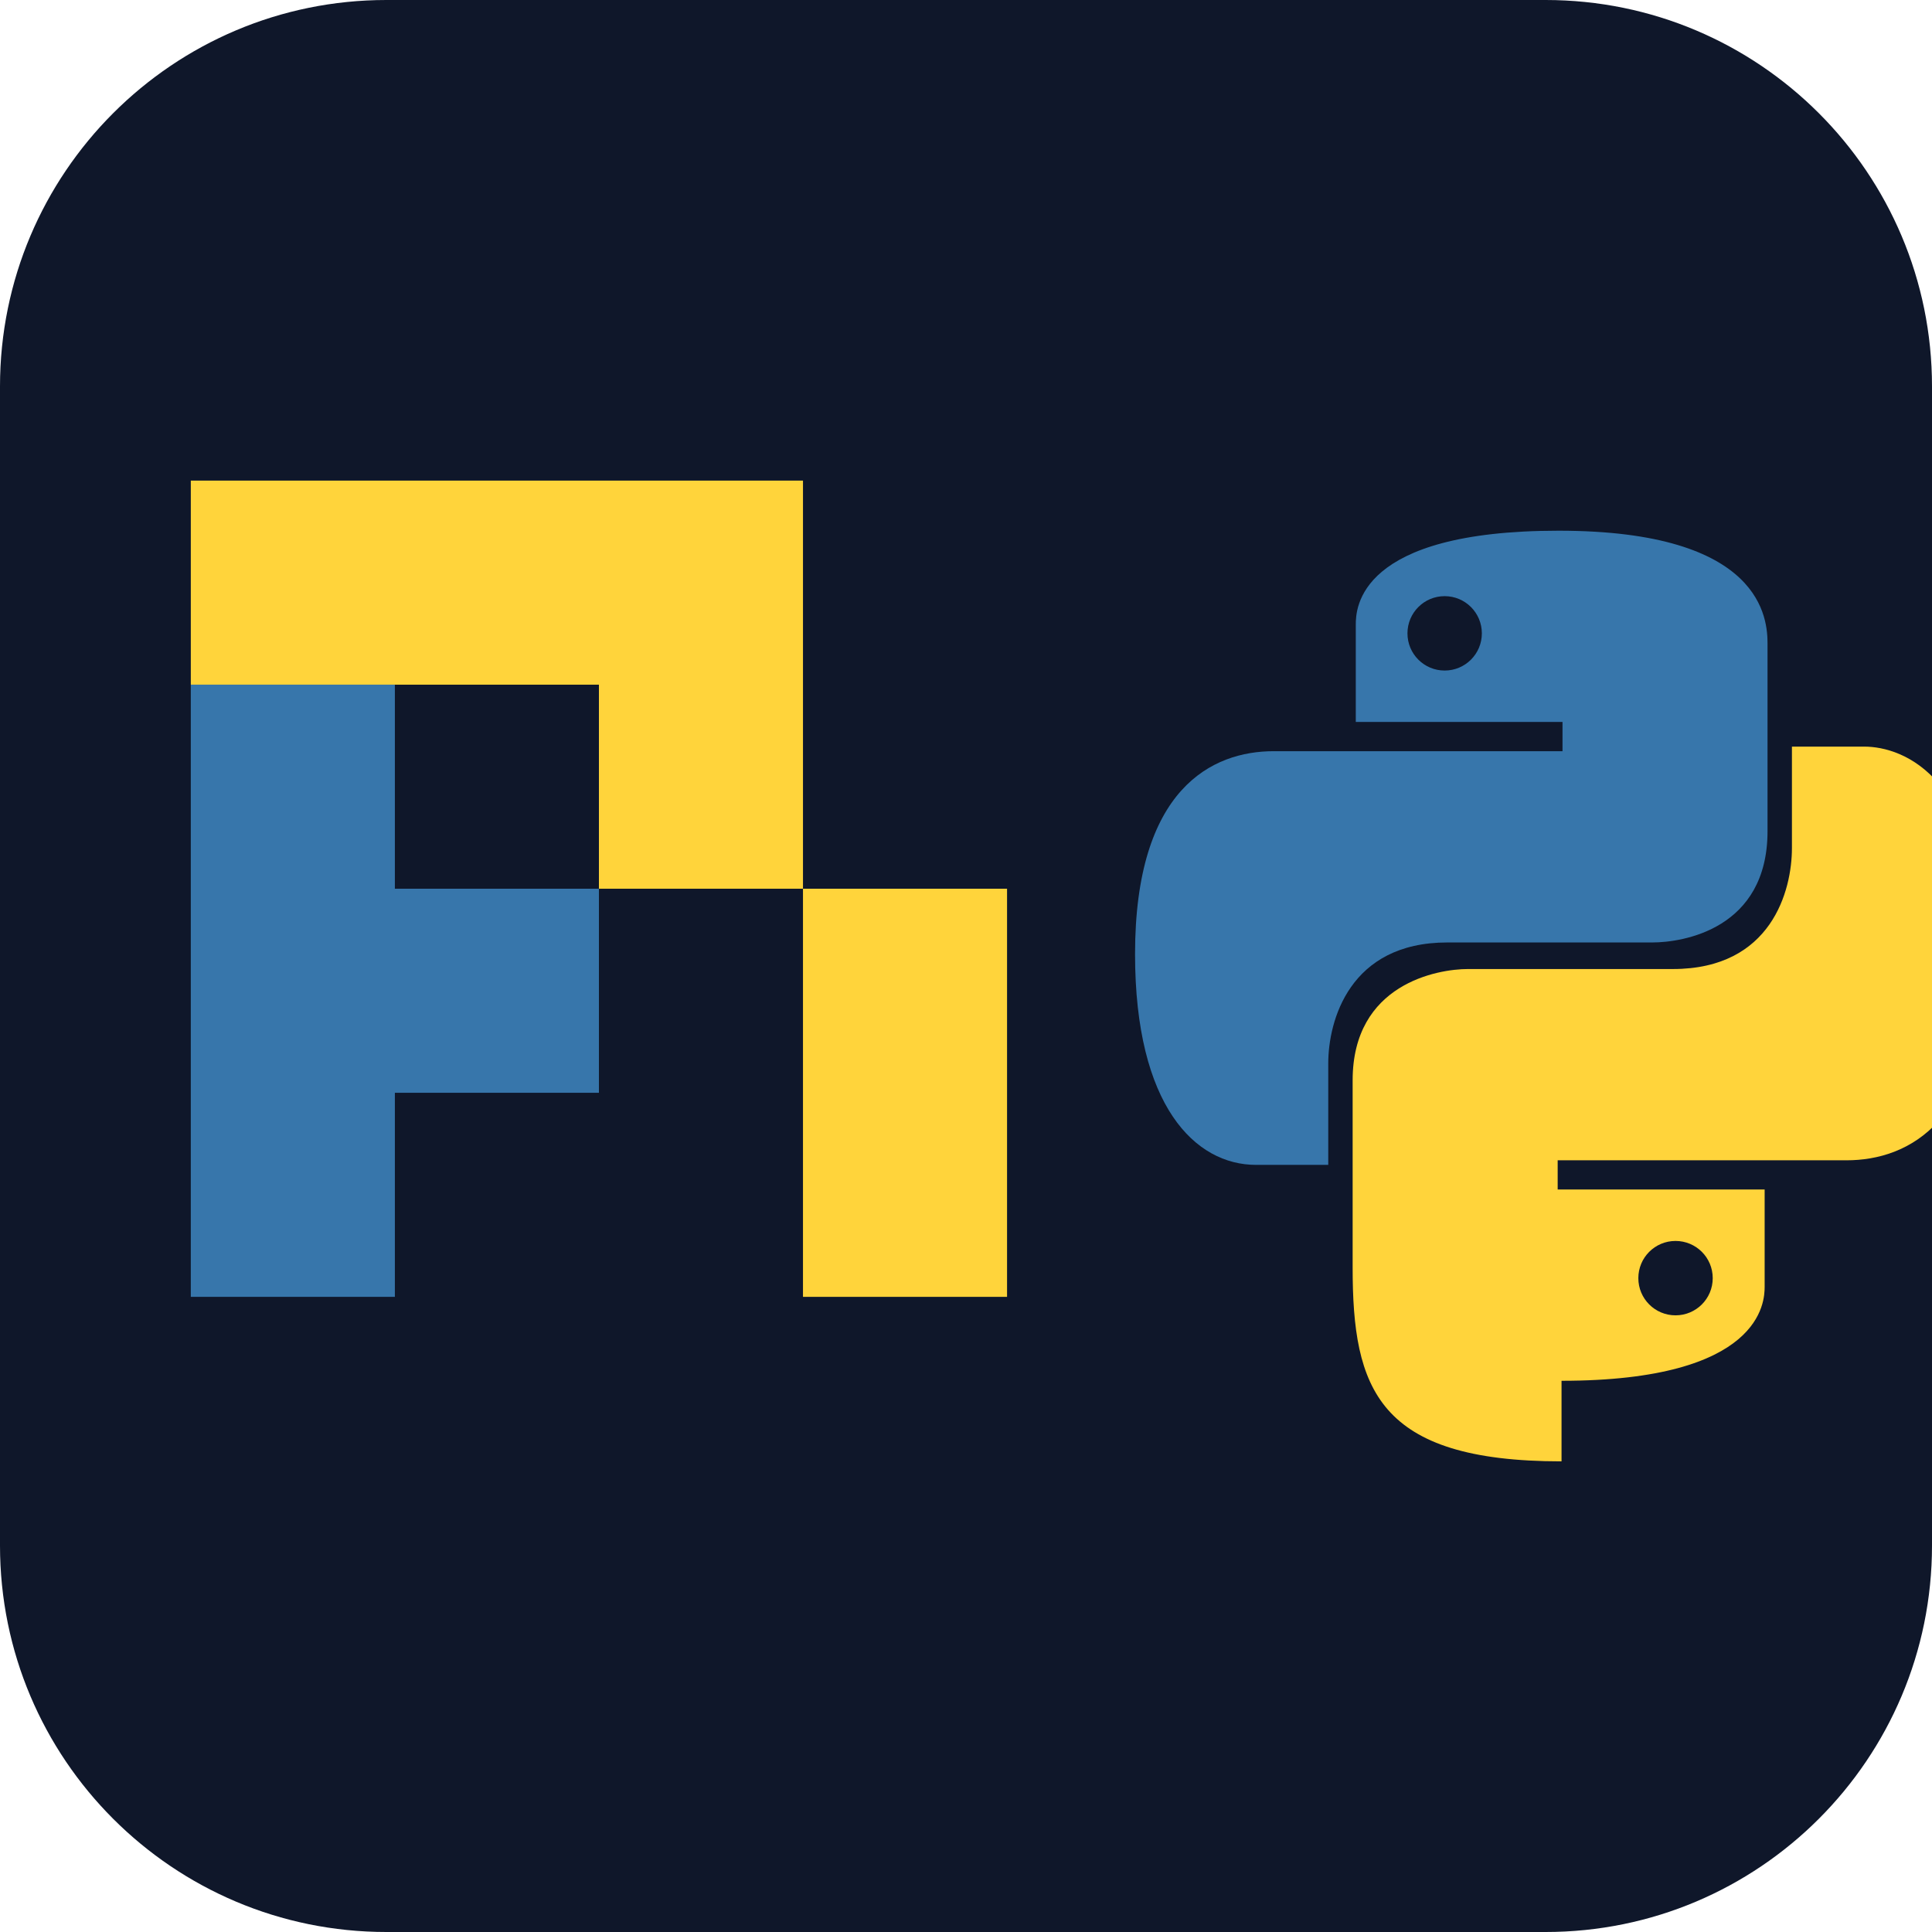
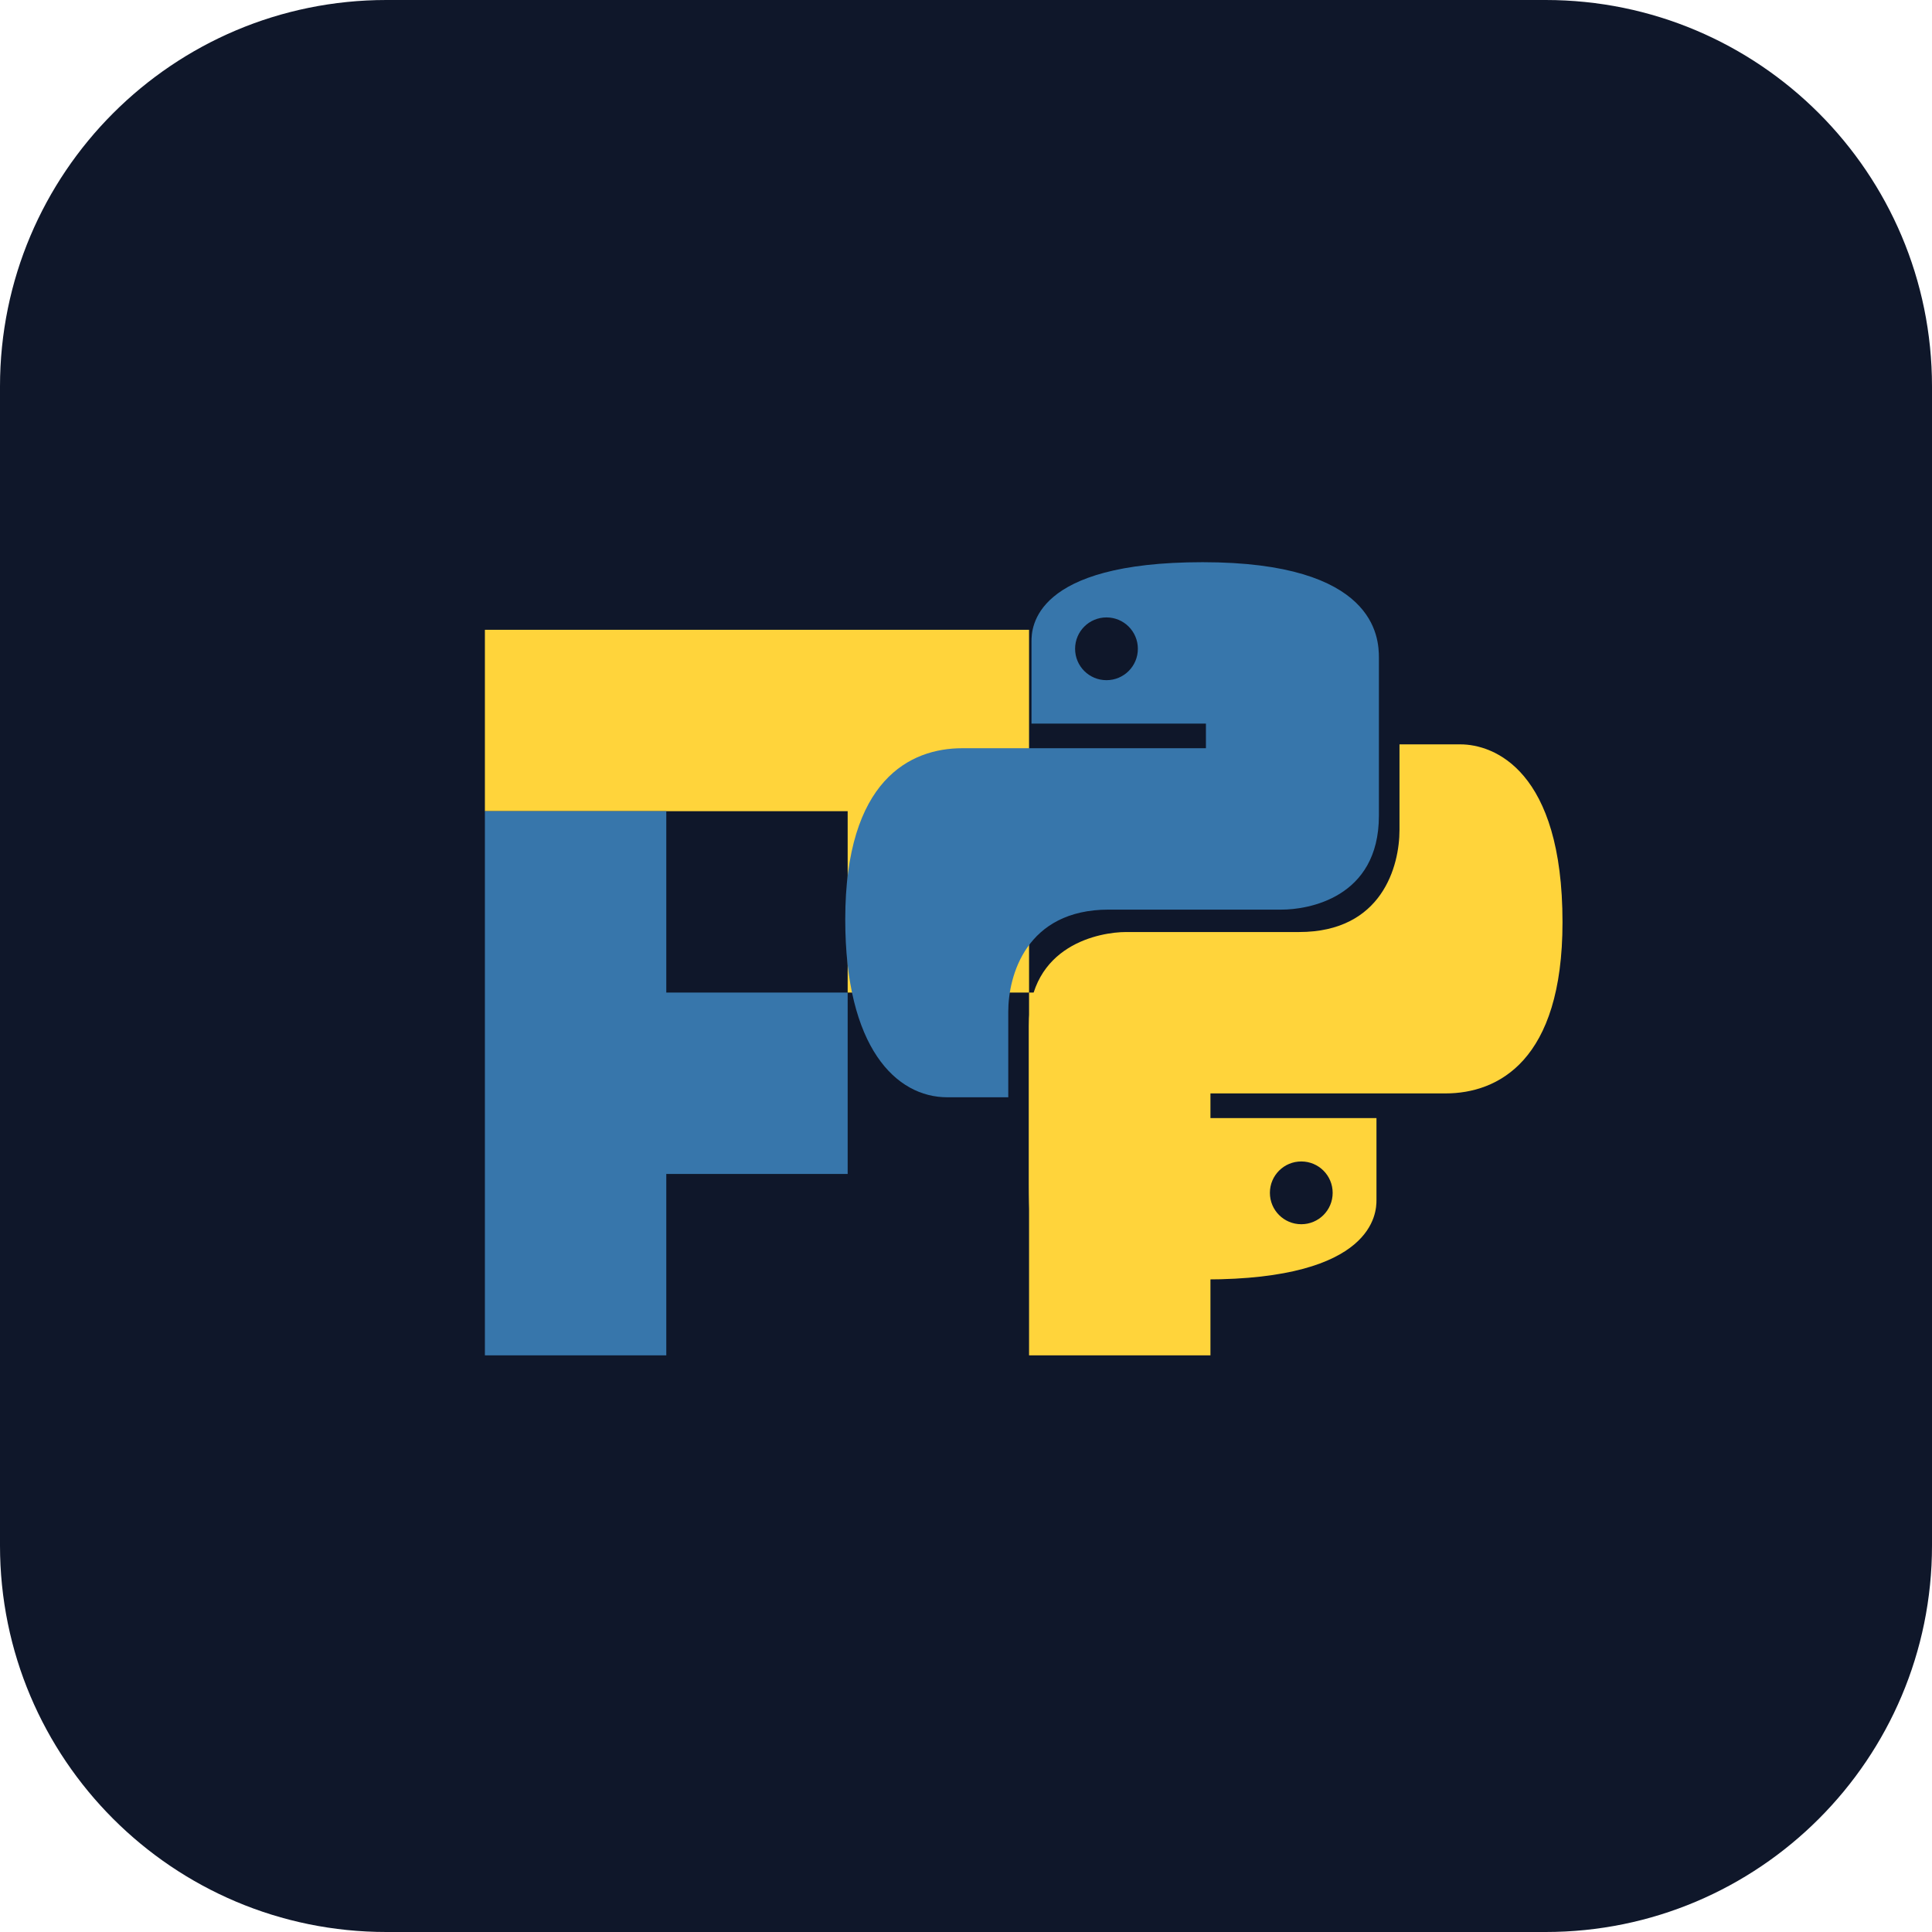
- <svg xmlns="http://www.w3.org/2000/svg" viewBox="0 0 800 800">
+ <svg xmlns="http://www.w3.org/2000/svg" viewBox="0 0 800 800" role="img" aria-label="Pi Agent Python SDK">
  <rect width="800" height="800" rx="160" fill="#0F172A" />
-   <g transform="translate(-40 80) scale(0.72)">
-     <path fill="#FFD43B" d="M165.29 165.29H517.36V400H400V282.65H165.29Z" />
-     <path fill="#3776AB" d="M165.29 282.65H282.65V400H400V517.36H282.65V634.72H165.29Z" />
-     <path fill="#FFD43B" d="M517.36 400H634.72V634.72H517.36Z" />
-   </g>
-   <g transform="translate(470 220) scale(3.2)">
-     <path fill="#3776AB" d="M54.813-0.077c-25.971 0-26.25 10.081-26.25 12.156 0 3.148 0 12.594 0 12.594h26.75v3.781s-27.852 0-37.375 0c-7.949 0-17.938 4.833-17.938 26.25 0 19.673 7.792 27.281 15.656 27.281 2.335 0 9.344 0 9.344 0s0-9.765 0-13.125c0-5.491 2.721-15.656 15.406-15.656 15.91 0 19.971 0 26.531 0 3.902 0 14.906-1.696 14.906-14.406 0-13.452 0-17.89 0-24.219C81.844 11.426 81.305-0.077 54.813-0.077z M40.063 8.392c2.662 0 4.813 2.15 4.813 4.813 0 2.661-2.151 4.813-4.813 4.813s-4.813-2.151-4.813-4.813c0-2.663 2.151-4.813 4.813-4.813z" />
-     <path fill="#FFD43B" d="M55.187 109.923c25.959 0 26.282-10.271 26.282-12.156 0-3.148 0-12.594 0-12.594H54.687v-3.781s28.032 0 37.375 0c8.009 0 17.938-4.954 17.938-26.25 0-23.322-10.538-27.281-15.656-27.281-2.336 0-9.344 0-9.344 0s0 10.216 0 13.125c0 5.491-2.631 15.656-15.406 15.656-15.91 0-19.476 0-26.532 0-3.892 0-14.906 1.896-14.906 14.406 0 14.475 0 18.265 0 24.219 0 15.656 3.196 25.082 27.031 25.082z M69.938 101.454c-2.662 0-4.813-2.151-4.813-4.813s2.15-4.813 4.813-4.813c2.661 0 4.813 2.151 4.813 4.813s-2.152 4.813-4.813 4.813z" />
+   <g transform="translate(95 155)">
+     <g transform="scale(0.64)">
+       <path fill="#FFD43B" d="M165.29 165.29H517.36V400H400V282.65H165.29Z" />
+       <path fill="#3776AB" d="M165.29 282.65H282.65V400H400V517.36H282.65V634.72H165.29Z" />
+       <path fill="#FFD43B" d="M517.36 400H634.72V634.72H517.36Z" />
+     </g>
+     <g transform="translate(255 78) scale(2.7)">
+       <path fill="#3776AB" d="M54.813-0.077c-25.971 0-26.25 10.081-26.25 12.156 0 3.148 0 12.594 0 12.594h26.75v3.781s-27.852 0-37.375 0c-7.949 0-17.938 4.833-17.938 26.25 0 19.673 7.792 27.281 15.656 27.281 2.335 0 9.344 0 9.344 0s0-9.765 0-13.125c0-5.491 2.721-15.656 15.406-15.656 15.91 0 19.971 0 26.531 0 3.902 0 14.906-1.696 14.906-14.406 0-13.452 0-17.89 0-24.219C81.844 11.426 81.305-0.077 54.813-0.077z M40.063 8.392c2.662 0 4.813 2.15 4.813 4.813 0 2.661-2.151 4.813-4.813 4.813s-4.813-2.151-4.813-4.813c0-2.663 2.151-4.813 4.813-4.813z" />
+       <path fill="#FFD43B" d="M55.187 109.923c25.959 0 26.282-10.271 26.282-12.156 0-3.148 0-12.594 0-12.594H54.687v-3.781s28.032 0 37.375 0c8.009 0 17.938-4.954 17.938-26.25 0-23.322-10.538-27.281-15.656-27.281-2.336 0-9.344 0-9.344 0s0 10.216 0 13.125c0 5.491-2.631 15.656-15.406 15.656-15.91 0-19.476 0-26.532 0-3.892 0-14.906 1.896-14.906 14.406 0 14.475 0 18.265 0 24.219 0 15.656 3.196 25.082 27.031 25.082z M69.938 101.454c-2.662 0-4.813-2.151-4.813-4.813s2.15-4.813 4.813-4.813c2.661 0 4.813 2.151 4.813 4.813s-2.152 4.813-4.813 4.813z" />
+     </g>
  </g>
</svg>
